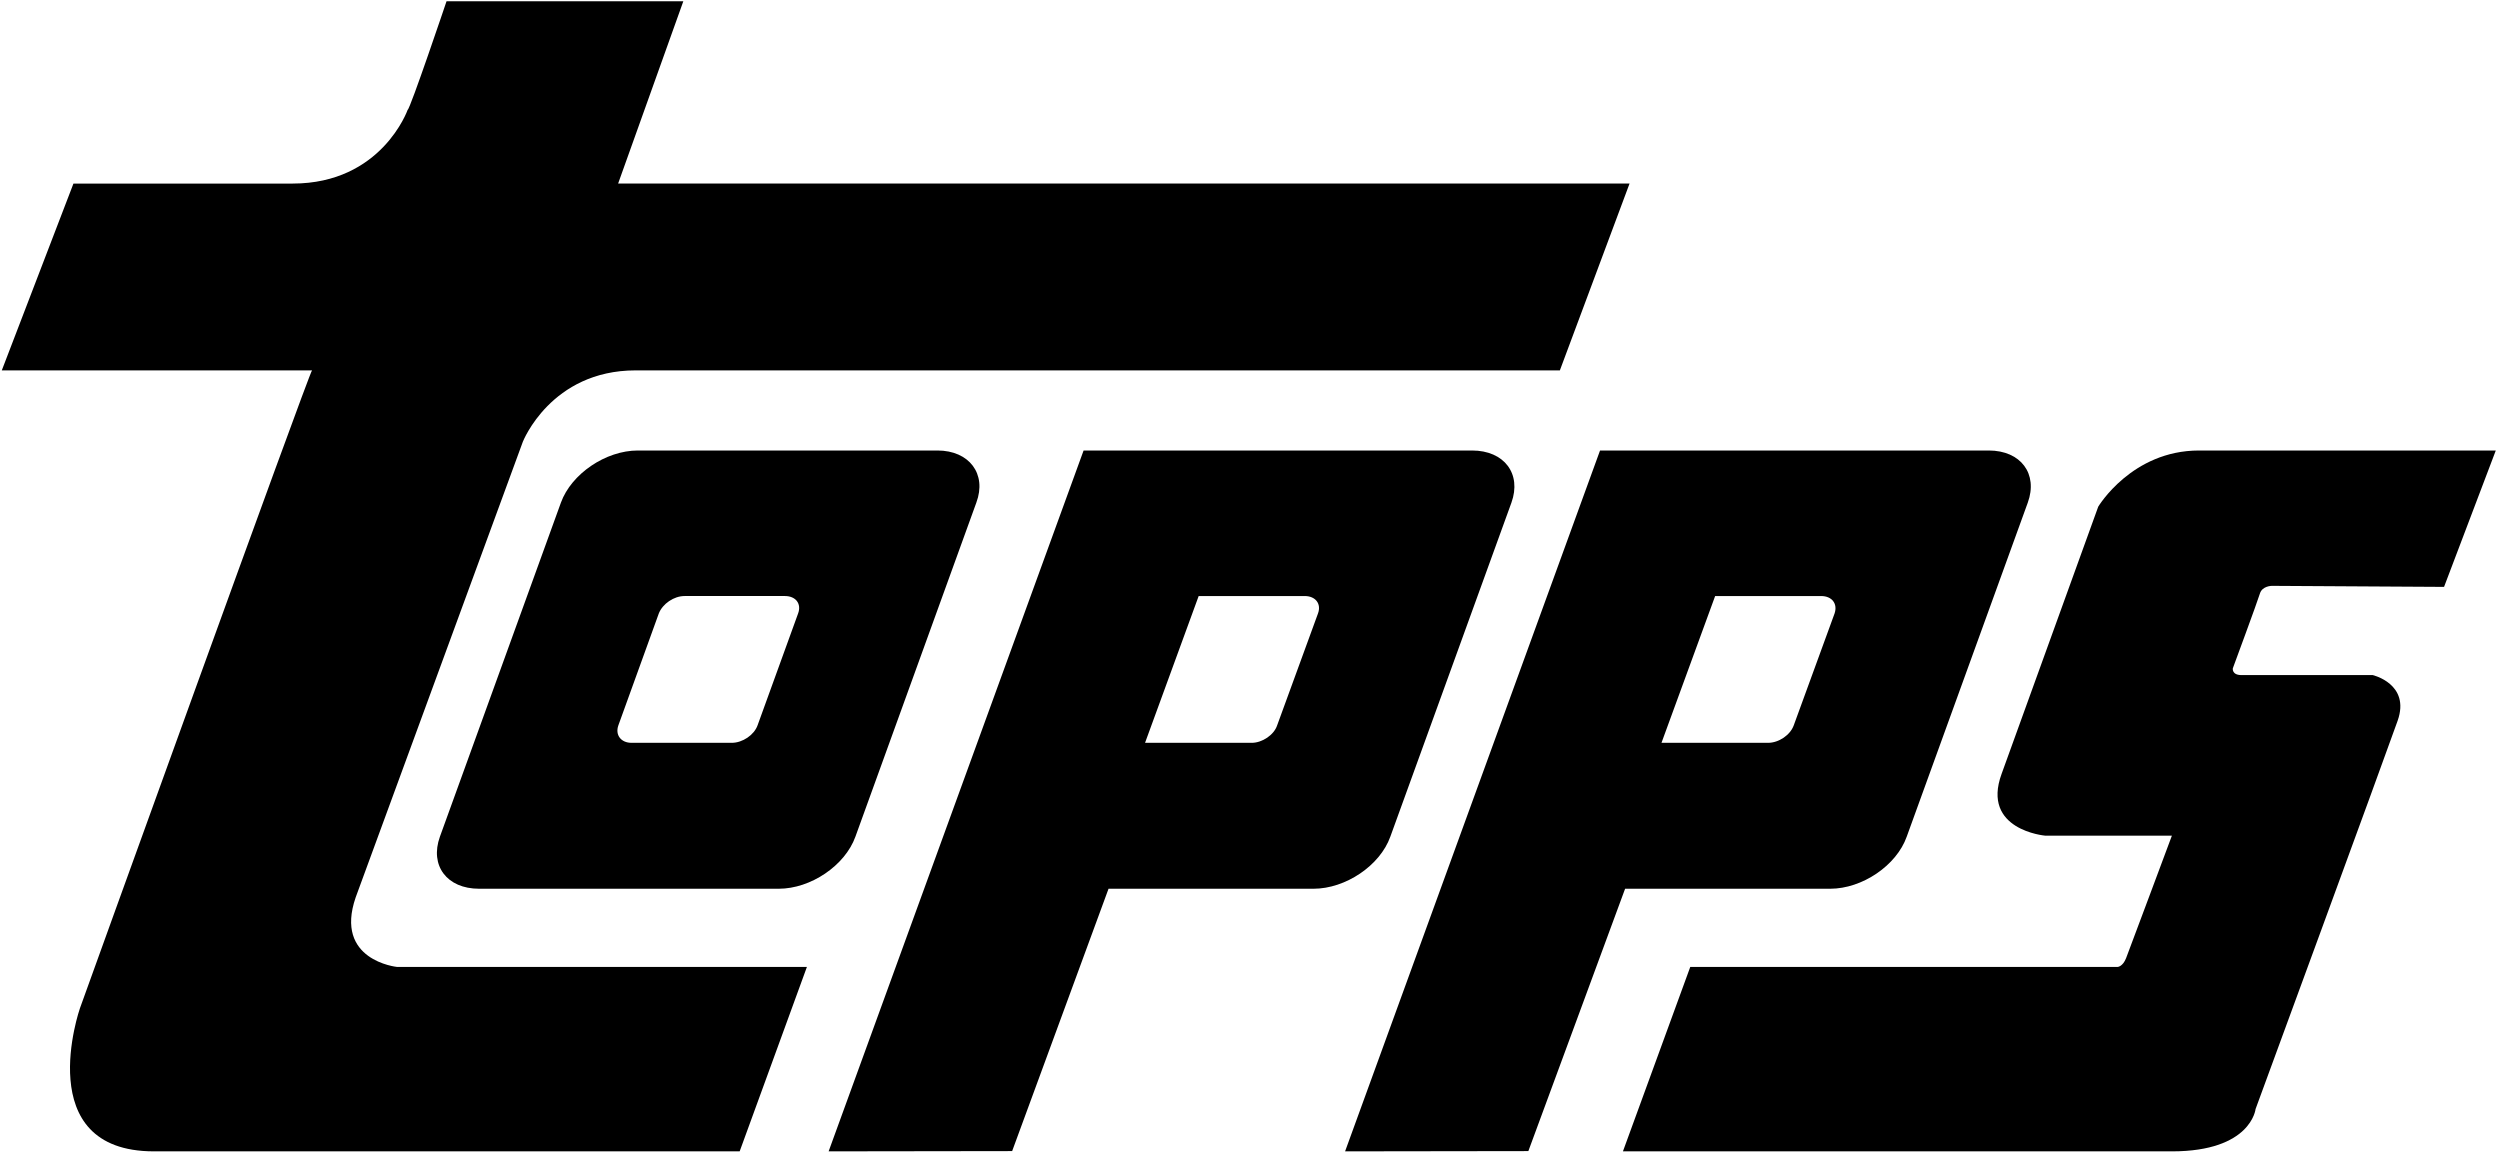
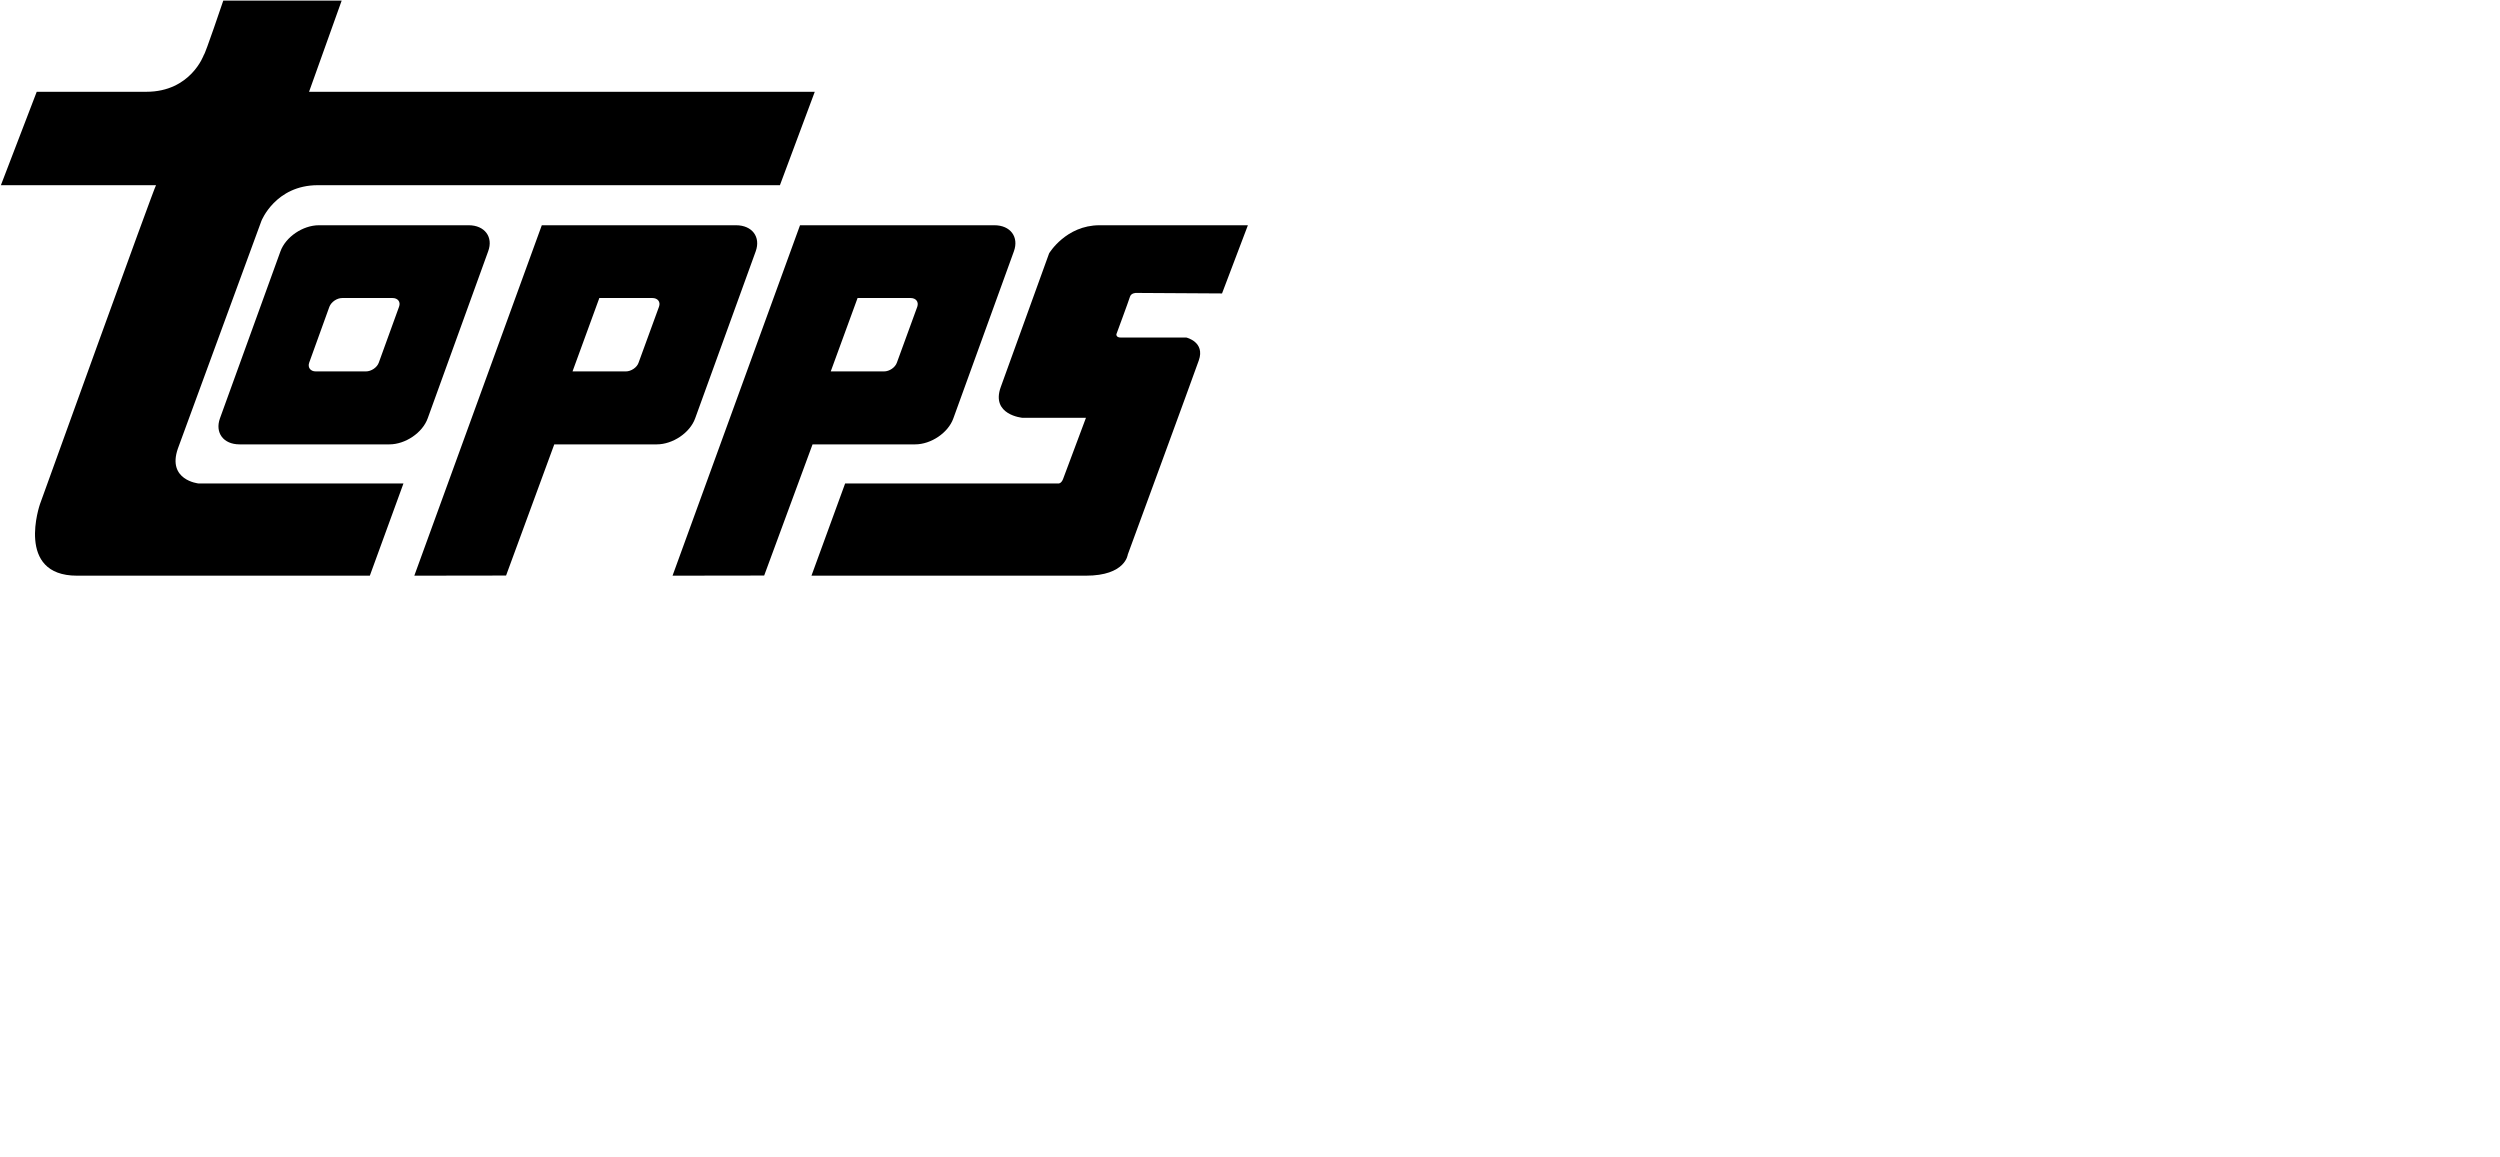
- <svg xmlns="http://www.w3.org/2000/svg" height="185" viewBox="0 0 400 185" width="400">
+ <svg xmlns="http://www.w3.org/2000/svg" height="100%" style="Background-color:rgba(255, 28, 28, 1); transform: scale(0.5);" viewBox="0 0 400 185" width="100%">
  <g fill="#000" fill-rule="nonzero">
    <path d="m71.445.204s-5.859 17.367-6.22 17.367c0 0-4.152 11.8-18.402 11.8h-35.072l-11.465 29.891h49.641c-.341 0-37.135 102.054-37.135 102.054s-7.99 22.901 11.835 22.901h93.719l10.761-29.512h-65.61s-10.068-1.034-6.589-11.125l26.743-72.89s4.476-11.429 18.051-11.429h147.876l11.15-29.891h-161.83l10.433-29.167h-37.886z" />
    <path d="m92.837.08c-10.764 0-16.121 8.991-16.121 8.991s-12.19 33.676-15.46 42.747c-3.289 8.989 6.955 9.885 6.955 9.885h20.293s-6.793 18.219-7.33 19.602c-.524 1.343-1.329 1.401-1.329 1.401h-68.402l-10.774 29.512h87.836c12.691 0 13.386-6.771 13.386-6.771s20.659-56.233 22.73-62.129c2.078-5.9-3.984-7.304-3.984-7.304h-20.998c-1.571 0-1.39-1.076-1.39-1.076s3.968-10.734 4.333-11.961c.366-1.24 1.913-1.24 1.913-1.24l27.554.165 8.277-21.822-47.489.001z" transform="translate(259 72)" />
    <path d="m29.942 44.047 6.466-17.894c.614-1.55 2.405-2.788 4.131-2.788h16.053c1.725 0 2.683 1.237 2.105 2.788l-6.484 17.894c-.547 1.546-2.403 2.805-4.132 2.805h-16.037c-1.689 0-2.654-1.259-2.102-2.805zm3.111-43.967c-5.142 0-10.639 3.743-12.305 8.338l-19.36 53.445c-1.665 4.637 1.119 8.336 6.265 8.336h47.951c5.094 0 10.6-3.699 12.263-8.336l19.348-53.445c1.708-4.595-1.145-8.338-6.22-8.338z" transform="translate(69 72)" />
    <path d="m59.423 23.366h16.954c1.745 0 2.682 1.237 2.154 2.788l-6.528 17.894c-.551 1.546-2.376 2.805-4.128 2.805h-17.038zm-18.417-23.286-40.792 112.137 29.322-.042 15.48-41.976h32.823c5.085 0 10.6-3.699 12.238-8.336l19.37-53.445c1.665-4.595-1.111-8.338-6.246-8.338z" transform="translate(215 72)" />
    <path d="m59.787 23.366h16.974c1.712 0 2.691 1.237 2.118 2.788l-6.532 17.894c-.503 1.546-2.394 2.805-4.081 2.805h-17.059zm-18.412-23.286-40.795 112.137 29.363-.042 15.423-41.976h32.8c5.108 0 10.637-3.699 12.288-8.336l19.377-53.445c1.651-4.595-1.138-8.338-6.3-8.338z" transform="translate(132 72)" />
  </g>
</svg>
